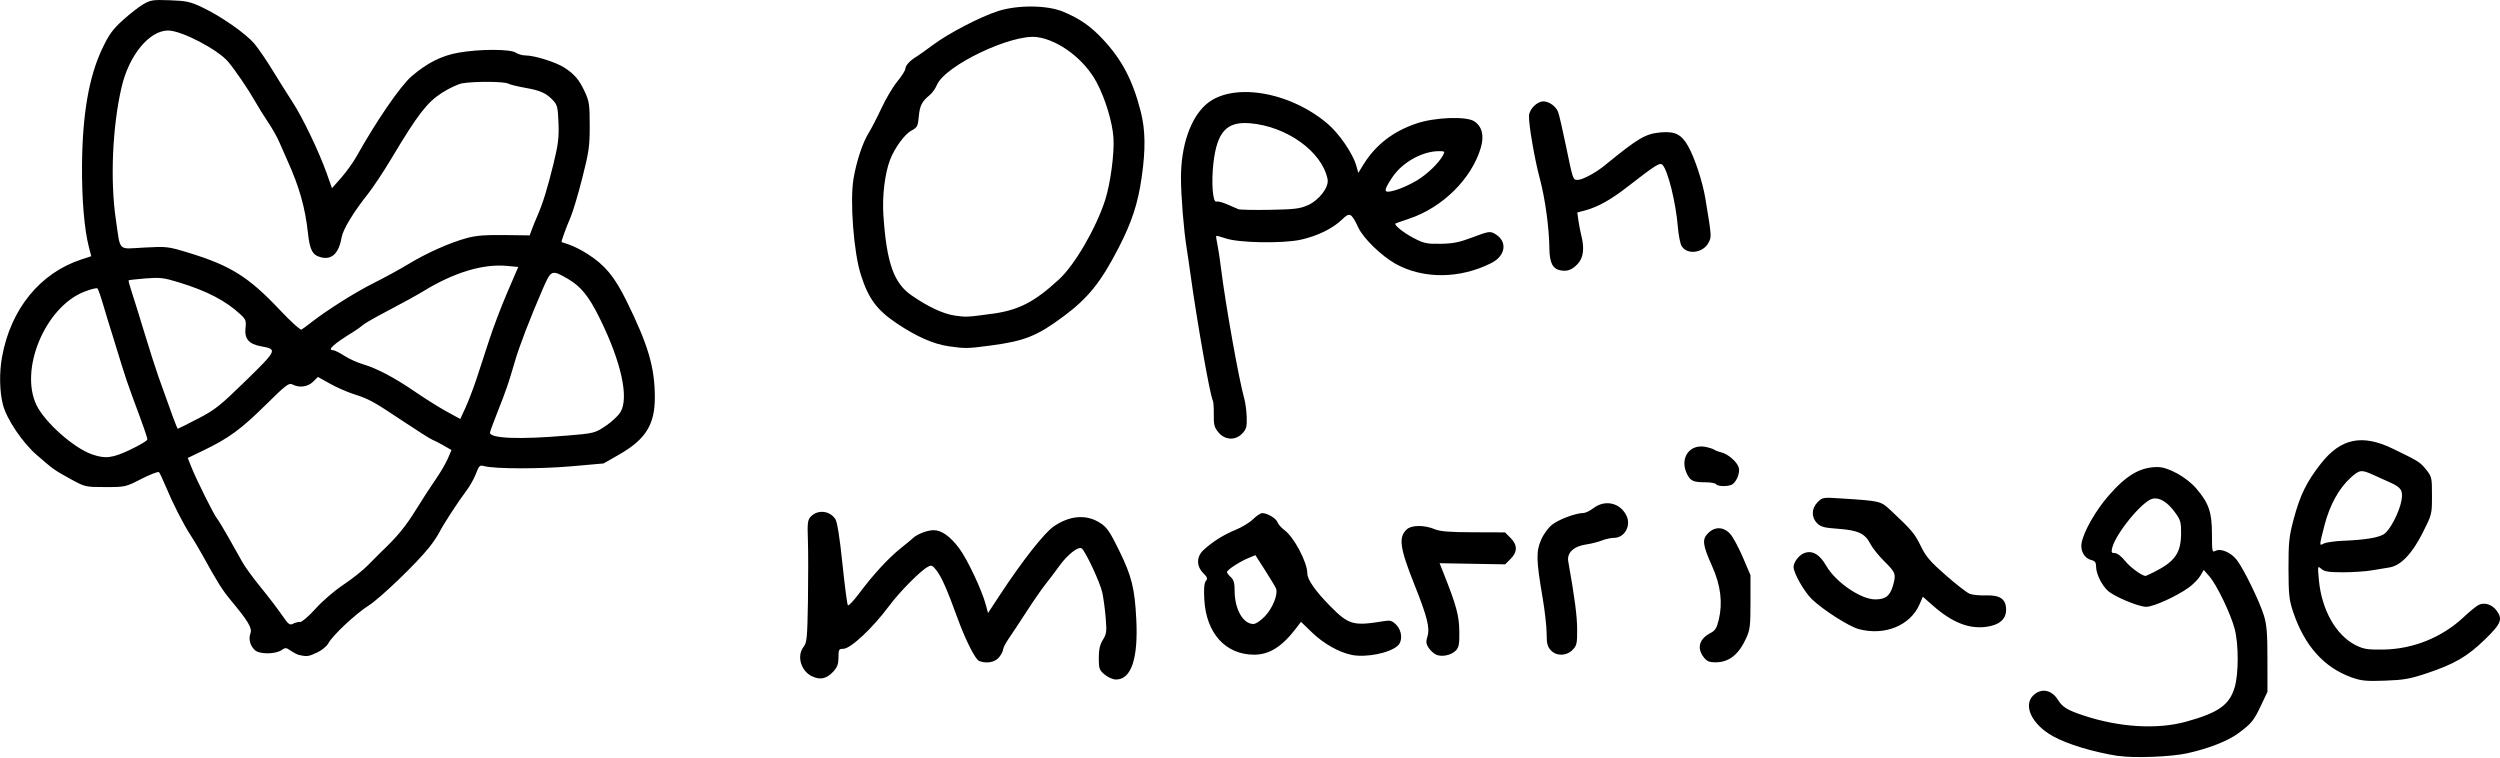
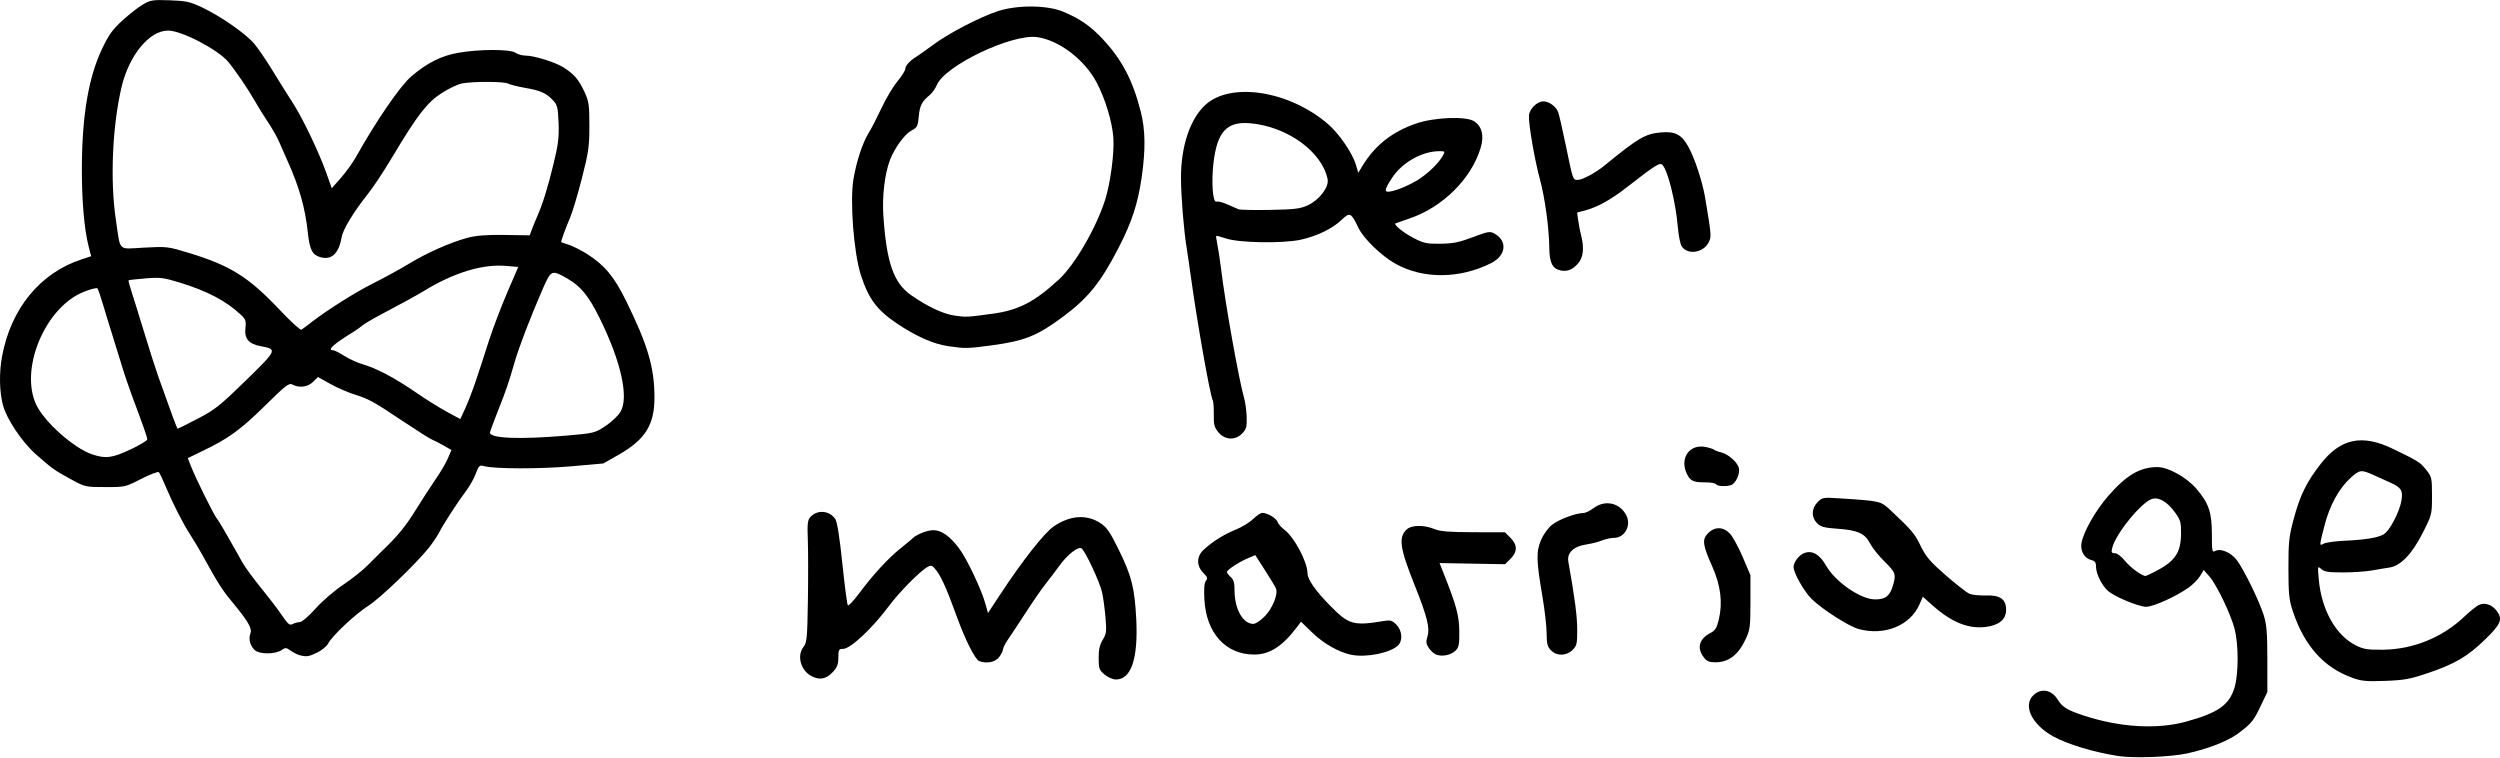
- <svg xmlns="http://www.w3.org/2000/svg" width="43.805mm" height="13.268mm" viewBox="0 0 43.805 13.268" version="1.1" id="svg5">
+ <svg xmlns="http://www.w3.org/2000/svg" width="39.3mm" height="11.903mm" viewBox="0 0 39.3 11.903" version="1.1" id="svg5">
  <defs id="defs2" />
  <g id="layer1" transform="translate(6.991999,2.837542)">
-     <path style="fill:#000000;stroke-width:0.034" d="m 30.124,10.409 c -0.438,-0.069 -0.891,-0.206 -1.143,-0.346 -0.372,-0.206 -0.531,-0.542 -0.342,-0.72 0.137,-0.129 0.319,-0.094 0.428,0.082 0.079,0.128 0.166,0.181 0.454,0.276 0.628,0.207 1.286,0.246 1.791,0.107 0.568,-0.157 0.76,-0.292 0.852,-0.603 0.07,-0.236 0.071,-0.749 7.85e-4,-1.02 C 32.097,7.922 31.85,7.409 31.721,7.262 l -0.099,-0.113 -0.061,0.104 c -0.034,0.057 -0.125,0.149 -0.202,0.205 -0.215,0.154 -0.618,0.337 -0.745,0.337 -0.133,0 -0.56,-0.178 -0.672,-0.281 -0.107,-0.097 -0.206,-0.299 -0.206,-0.419 0,-0.077 -0.018,-0.103 -0.083,-0.119 -0.123,-0.031 -0.197,-0.163 -0.171,-0.302 0.038,-0.201 0.245,-0.564 0.468,-0.821 0.318,-0.366 0.557,-0.506 0.863,-0.507 0.188,-3.139e-4 0.51,0.179 0.681,0.379 0.218,0.256 0.272,0.413 0.272,0.799 0,0.301 0.004,0.321 0.06,0.291 0.094,-0.05 0.275,0.027 0.377,0.161 0.122,0.16 0.395,0.72 0.472,0.968 0.051,0.163 0.063,0.31 0.063,0.771 l 2.62e-4,0.57 -0.111,0.234 c -0.129,0.273 -0.166,0.318 -0.397,0.49 -0.186,0.138 -0.526,0.271 -0.901,0.353 -0.289,0.063 -0.937,0.087 -1.205,0.045 z m 0.627,-3.223 c 0.366,-0.184 0.471,-0.332 0.474,-0.672 0.002,-0.199 -0.009,-0.239 -0.103,-0.369 -0.135,-0.187 -0.278,-0.274 -0.4,-0.243 -0.181,0.045 -0.643,0.61 -0.704,0.86 -0.019,0.078 -0.012,0.092 0.047,0.092 0.041,0 0.115,0.057 0.18,0.138 0.086,0.108 0.281,0.252 0.355,0.263 0.005,8.11e-4 0.073,-0.03 0.151,-0.069 z m 3.465,1.847 c -0.489,-0.174 -0.833,-0.56 -1.031,-1.159 -0.067,-0.201 -0.077,-0.301 -0.078,-0.752 -5.23e-4,-0.462 0.01,-0.558 0.091,-0.864 0.111,-0.418 0.227,-0.654 0.475,-0.97 0.349,-0.446 0.723,-0.524 1.261,-0.264 0.451,0.218 0.48,0.236 0.584,0.366 0.1,0.124 0.103,0.141 0.103,0.458 0,0.327 -10e-4,0.33 -0.164,0.652 -0.188,0.372 -0.387,0.577 -0.586,0.606 -0.067,0.01 -0.206,0.033 -0.308,0.051 -0.103,0.018 -0.328,0.033 -0.5,0.033 -0.251,0 -0.327,-0.012 -0.38,-0.059 -0.066,-0.058 -0.066,-0.056 -0.044,0.19 0.048,0.528 0.3,0.974 0.649,1.148 0.137,0.068 0.206,0.079 0.479,0.075 0.521,-0.007 1.03,-0.212 1.409,-0.568 0.101,-0.095 0.218,-0.191 0.259,-0.212 0.1,-0.052 0.23,-0.015 0.311,0.088 0.122,0.155 0.09,0.237 -0.196,0.514 -0.309,0.3 -0.532,0.43 -1.012,0.591 -0.301,0.101 -0.408,0.12 -0.738,0.132 -0.33,0.012 -0.414,0.004 -0.584,-0.056 z M 34.071,6.638 c 0.386,-0.018 0.597,-0.052 0.703,-0.113 0.107,-0.061 0.281,-0.396 0.314,-0.602 0.027,-0.168 -0.007,-0.22 -0.201,-0.307 -0.075,-0.034 -0.208,-0.094 -0.295,-0.133 -0.21,-0.095 -0.239,-0.091 -0.396,0.05 -0.204,0.184 -0.367,0.481 -0.457,0.829 -0.096,0.374 -0.096,0.368 -0.013,0.324 0.037,-0.02 0.192,-0.042 0.344,-0.049 z M 7.235,9.013 c -0.197,-0.098 -0.27,-0.36 -0.145,-0.519 0.056,-0.071 0.064,-0.158 0.075,-0.801 0.006,-0.397 0.006,-0.876 -0.001,-1.065 -0.011,-0.291 -0.004,-0.354 0.045,-0.408 0.12,-0.133 0.336,-0.114 0.436,0.038 0.033,0.051 0.076,0.318 0.124,0.781 0.04,0.387 0.083,0.716 0.096,0.73 0.012,0.014 0.104,-0.084 0.204,-0.218 0.239,-0.32 0.51,-0.614 0.719,-0.78 0.093,-0.074 0.191,-0.155 0.218,-0.181 0.072,-0.069 0.253,-0.138 0.361,-0.138 0.138,2.028e-4 0.288,0.106 0.445,0.314 0.143,0.189 0.399,0.731 0.469,0.992 l 0.039,0.146 0.207,-0.315 c 0.392,-0.597 0.778,-1.089 0.945,-1.203 0.286,-0.196 0.579,-0.216 0.822,-0.055 0.109,0.072 0.167,0.157 0.322,0.474 0.222,0.453 0.274,0.662 0.302,1.207 0.035,0.691 -0.088,1.057 -0.355,1.057 -0.055,0 -0.141,-0.038 -0.199,-0.087 -0.094,-0.079 -0.103,-0.104 -0.103,-0.29 0,-0.148 0.019,-0.234 0.072,-0.319 0.064,-0.103 0.069,-0.146 0.049,-0.385 -0.012,-0.148 -0.039,-0.346 -0.059,-0.441 -0.038,-0.177 -0.3,-0.737 -0.363,-0.776 -0.06,-0.037 -0.246,0.108 -0.386,0.302 -0.074,0.102 -0.185,0.25 -0.248,0.328 -0.062,0.078 -0.211,0.292 -0.33,0.477 -0.119,0.184 -0.261,0.398 -0.314,0.475 -0.053,0.077 -0.097,0.162 -0.097,0.188 0,0.027 -0.031,0.088 -0.07,0.137 -0.07,0.089 -0.218,0.117 -0.349,0.067 -0.069,-0.026 -0.244,-0.374 -0.386,-0.767 -0.174,-0.479 -0.269,-0.696 -0.358,-0.814 -0.073,-0.097 -0.091,-0.105 -0.156,-0.07 -0.13,0.069 -0.497,0.44 -0.683,0.691 -0.29,0.389 -0.672,0.746 -0.8,0.746 -0.076,0 -0.083,0.013 -0.083,0.15 0,0.117 -0.02,0.172 -0.092,0.25 -0.117,0.126 -0.23,0.151 -0.371,0.081 z M 22.861,8.679 c -0.125,-0.159 -0.08,-0.322 0.117,-0.424 0.084,-0.043 0.111,-0.087 0.147,-0.237 0.07,-0.294 0.033,-0.599 -0.115,-0.93 -0.17,-0.38 -0.182,-0.474 -0.073,-0.583 0.119,-0.119 0.27,-0.115 0.386,0.011 0.049,0.053 0.149,0.238 0.223,0.411 l 0.134,0.314 v 0.47 c 0,0.419 -0.008,0.488 -0.077,0.637 -0.133,0.289 -0.301,0.42 -0.539,0.42 -0.104,0 -0.149,-0.019 -0.203,-0.088 z M -1.744,8.642 c -0.037,-0.009 -0.106,-0.045 -0.154,-0.078 -0.078,-0.055 -0.094,-0.057 -0.158,-0.012 -0.108,0.076 -0.387,0.078 -0.469,0.003 -0.085,-0.077 -0.116,-0.195 -0.078,-0.297 0.033,-0.088 -0.041,-0.213 -0.337,-0.568 -0.157,-0.188 -0.244,-0.328 -0.505,-0.802 -0.056,-0.101 -0.15,-0.26 -0.21,-0.352 -0.129,-0.198 -0.309,-0.552 -0.435,-0.855 -0.05,-0.12 -0.102,-0.23 -0.116,-0.245 -0.014,-0.015 -0.152,0.038 -0.307,0.117 -0.279,0.143 -0.284,0.144 -0.634,0.144 -0.351,-6.279e-4 -0.353,-0.001 -0.614,-0.144 -0.279,-0.153 -0.301,-0.169 -0.59,-0.421 -0.251,-0.219 -0.523,-0.624 -0.589,-0.876 -0.06,-0.232 -0.067,-0.56 -0.016,-0.841 0.153,-0.84 0.666,-1.47 1.394,-1.708 l 0.169,-0.055 -0.042,-0.163 c -0.079,-0.306 -0.123,-0.821 -0.12,-1.409 0.005,-0.902 0.119,-1.569 0.354,-2.064 0.117,-0.247 0.184,-0.339 0.359,-0.498 0.118,-0.107 0.279,-0.233 0.357,-0.279 0.131,-0.077 0.17,-0.083 0.47,-0.072 0.287,0.01 0.356,0.025 0.562,0.122 0.333,0.157 0.771,0.463 0.921,0.642 0.07,0.084 0.214,0.296 0.321,0.471 0.107,0.175 0.261,0.421 0.343,0.546 0.176,0.268 0.466,0.873 0.599,1.247 l 0.094,0.265 0.161,-0.182 c 0.088,-0.1 0.207,-0.265 0.264,-0.366 0.354,-0.633 0.776,-1.247 0.971,-1.414 0.276,-0.235 0.522,-0.359 0.817,-0.412 0.369,-0.066 0.914,-0.066 1.007,-0.001 0.039,0.027 0.116,0.049 0.172,0.049 0.155,0 0.527,0.116 0.674,0.21 0.182,0.116 0.264,0.212 0.364,0.427 0.077,0.166 0.086,0.226 0.086,0.592 2.62e-4,0.364 -0.014,0.462 -0.131,0.922 -0.072,0.283 -0.164,0.591 -0.204,0.683 -0.078,0.18 -0.169,0.432 -0.158,0.436 0.004,0.001 0.067,0.023 0.141,0.048 0.074,0.025 0.216,0.097 0.315,0.161 0.302,0.192 0.472,0.397 0.679,0.817 0.384,0.779 0.499,1.17 0.499,1.698 0,0.475 -0.161,0.733 -0.625,0.999 l -0.273,0.156 -0.566,0.05 c -0.546,0.048 -1.343,0.047 -1.524,-0.003 -0.079,-0.022 -0.092,-0.011 -0.146,0.132 -0.033,0.086 -0.107,0.219 -0.166,0.296 -0.145,0.192 -0.401,0.585 -0.473,0.727 -0.033,0.065 -0.114,0.185 -0.18,0.268 -0.224,0.282 -0.86,0.892 -1.062,1.02 -0.225,0.142 -0.634,0.525 -0.706,0.662 -0.026,0.049 -0.112,0.121 -0.193,0.159 -0.147,0.071 -0.186,0.077 -0.309,0.046 z m 0.008,-0.579 c 0.035,0 0.155,-0.104 0.273,-0.235 0.118,-0.132 0.332,-0.316 0.487,-0.419 0.152,-0.101 0.346,-0.255 0.431,-0.343 0.086,-0.088 0.187,-0.19 0.226,-0.227 0.285,-0.27 0.43,-0.446 0.611,-0.738 0.114,-0.184 0.273,-0.43 0.353,-0.544 0.08,-0.115 0.174,-0.276 0.21,-0.359 l 0.064,-0.15 -0.141,-0.081 c -0.077,-0.044 -0.167,-0.09 -0.199,-0.102 -0.032,-0.012 -0.26,-0.156 -0.507,-0.321 -0.523,-0.349 -0.595,-0.389 -0.869,-0.477 -0.113,-0.036 -0.299,-0.118 -0.415,-0.183 l -0.21,-0.117 -0.084,0.084 c -0.091,0.091 -0.243,0.111 -0.362,0.048 -0.061,-0.033 -0.113,0.007 -0.476,0.365 -0.429,0.423 -0.64,0.577 -1.086,0.792 l -0.272,0.131 0.062,0.156 c 0.084,0.214 0.398,0.845 0.451,0.906 0.024,0.028 0.115,0.179 0.203,0.335 0.088,0.157 0.198,0.353 0.245,0.435 0.047,0.083 0.192,0.281 0.323,0.441 0.131,0.16 0.295,0.376 0.366,0.479 0.109,0.16 0.137,0.183 0.191,0.154 0.035,-0.018 0.091,-0.034 0.125,-0.034 z m -2.968,-3.024 c 0.162,-0.077 0.294,-0.156 0.294,-0.176 -1.27e-4,-0.037 -0.069,-0.233 -0.265,-0.758 -0.059,-0.157 -0.143,-0.406 -0.187,-0.553 -0.044,-0.148 -0.116,-0.382 -0.16,-0.52 -0.044,-0.138 -0.116,-0.372 -0.159,-0.52 -0.043,-0.148 -0.089,-0.28 -0.102,-0.295 -0.012,-0.015 -0.121,0.013 -0.242,0.061 -0.676,0.271 -1.13,1.359 -0.827,1.984 0.145,0.3 0.653,0.751 0.97,0.861 0.239,0.083 0.358,0.068 0.679,-0.084 z m 7.626,-0.242 c 0.498,-0.042 0.509,-0.045 0.695,-0.169 0.104,-0.069 0.222,-0.178 0.262,-0.243 C 4.032,4.134 3.894,3.504 3.517,2.741 3.325,2.351 3.186,2.18 2.954,2.046 2.675,1.885 2.664,1.89 2.521,2.219 c -0.219,0.503 -0.418,1.02 -0.493,1.282 -0.108,0.374 -0.15,0.496 -0.299,0.872 -0.075,0.188 -0.136,0.355 -0.136,0.37 0,0.102 0.516,0.123 1.328,0.053 z m -6.448,-0.297 c 0.304,-0.158 0.389,-0.226 0.843,-0.669 0.551,-0.539 0.555,-0.548 0.264,-0.601 -0.214,-0.039 -0.292,-0.131 -0.271,-0.321 0.014,-0.124 0.004,-0.152 -0.089,-0.238 -0.259,-0.24 -0.586,-0.41 -1.079,-0.561 -0.267,-0.082 -0.331,-0.089 -0.585,-0.069 -0.157,0.013 -0.289,0.028 -0.295,0.033 -0.006,0.006 0.019,0.099 0.055,0.207 0.036,0.108 0.136,0.431 0.223,0.717 0.087,0.286 0.195,0.626 0.241,0.755 0.233,0.658 0.331,0.922 0.342,0.922 0.007,1.395e-4 0.165,-0.079 0.351,-0.176 z M 1.352,3.818 c 0.055,-0.165 0.156,-0.474 0.224,-0.686 0.068,-0.212 0.211,-0.59 0.318,-0.839 l 0.195,-0.453 -0.206,-0.019 c -0.415,-0.037 -0.921,0.116 -1.452,0.441 -0.113,0.069 -0.385,0.219 -0.604,0.333 -0.219,0.114 -0.425,0.231 -0.458,0.261 -0.034,0.03 -0.111,0.085 -0.172,0.123 -0.349,0.214 -0.464,0.32 -0.348,0.32 0.021,0 0.108,0.044 0.193,0.098 0.085,0.054 0.23,0.12 0.324,0.147 0.245,0.072 0.556,0.236 0.92,0.486 0.175,0.12 0.424,0.276 0.553,0.346 L 1.073,4.504 1.162,4.311 c 0.049,-0.106 0.134,-0.328 0.19,-0.493 z m -2.902,-0.998 c 0.29,-0.226 0.785,-0.538 1.106,-0.698 0.189,-0.094 0.464,-0.245 0.611,-0.334 0.318,-0.193 0.73,-0.377 1.027,-0.456 0.159,-0.043 0.328,-0.056 0.654,-0.051 l 0.441,0.006 0.04,-0.109 c 0.022,-0.06 0.063,-0.161 0.092,-0.226 0.096,-0.218 0.177,-0.479 0.281,-0.902 0.086,-0.351 0.102,-0.472 0.092,-0.73 -0.01,-0.275 -0.021,-0.319 -0.095,-0.399 -0.119,-0.127 -0.224,-0.174 -0.489,-0.22 -0.127,-0.022 -0.262,-0.055 -0.298,-0.074 -0.072,-0.038 -0.589,-0.041 -0.803,-0.005 -0.072,0.012 -0.234,0.088 -0.359,0.168 -0.258,0.165 -0.426,0.384 -0.872,1.131 -0.143,0.24 -0.333,0.526 -0.421,0.637 -0.249,0.312 -0.437,0.62 -0.461,0.756 -0.05,0.286 -0.171,0.406 -0.363,0.357 -0.149,-0.037 -0.197,-0.126 -0.229,-0.425 -0.048,-0.443 -0.151,-0.808 -0.357,-1.264 -0.045,-0.099 -0.111,-0.25 -0.147,-0.334 -0.036,-0.084 -0.122,-0.237 -0.192,-0.339 -0.069,-0.102 -0.177,-0.277 -0.24,-0.387 -0.111,-0.196 -0.34,-0.532 -0.46,-0.675 -0.182,-0.217 -0.82,-0.55 -1.054,-0.55 -0.33,-5.59e-5 -0.686,0.433 -0.816,0.994 -0.16,0.687 -0.201,1.628 -0.101,2.31 0.086,0.586 0.025,0.524 0.498,0.499 0.4,-0.021 0.414,-0.02 0.796,0.097 0.718,0.22 1.036,0.42 1.576,0.992 0.191,0.203 0.364,0.36 0.383,0.349 0.019,-0.011 0.092,-0.064 0.162,-0.119 z M 16.687,8.636 c -0.218,-0.044 -0.485,-0.195 -0.685,-0.387 l -0.198,-0.191 -0.085,0.112 c -0.245,0.322 -0.47,0.464 -0.735,0.464 -0.501,0 -0.841,-0.375 -0.874,-0.964 -0.011,-0.192 -0.002,-0.292 0.027,-0.327 0.035,-0.042 0.027,-0.066 -0.046,-0.139 -0.122,-0.122 -0.12,-0.287 0.004,-0.403 0.155,-0.144 0.354,-0.27 0.564,-0.355 0.11,-0.045 0.247,-0.129 0.306,-0.187 0.058,-0.058 0.131,-0.106 0.161,-0.106 0.089,0 0.246,0.095 0.267,0.161 0.011,0.034 0.065,0.095 0.12,0.136 0.17,0.126 0.401,0.563 0.402,0.759 2.62e-4,0.109 0.139,0.308 0.399,0.572 0.327,0.332 0.406,0.354 0.949,0.264 0.104,-0.017 0.138,-0.007 0.21,0.065 0.103,0.103 0.116,0.286 0.026,0.367 -0.144,0.13 -0.557,0.212 -0.812,0.16 z M 15.173,7.959 c 0.134,-0.139 0.232,-0.384 0.194,-0.483 -0.011,-0.029 -0.097,-0.172 -0.191,-0.319 L 15.005,6.89 14.882,6.941 c -0.155,0.064 -0.375,0.208 -0.375,0.245 0,0.015 0.03,0.055 0.067,0.089 0.051,0.046 0.067,0.103 0.067,0.236 0,0.322 0.145,0.582 0.326,0.585 0.044,6.541e-4 0.128,-0.055 0.206,-0.136 z m 3,0.675 c -0.04,-0.017 -0.099,-0.07 -0.131,-0.118 -0.047,-0.071 -0.051,-0.109 -0.022,-0.203 0.045,-0.147 -0.004,-0.344 -0.225,-0.898 -0.262,-0.656 -0.287,-0.842 -0.135,-0.979 0.083,-0.075 0.306,-0.076 0.484,-0.002 0.099,0.041 0.253,0.054 0.682,0.055 l 0.553,0.002 0.096,0.096 c 0.124,0.124 0.125,0.246 0.001,0.369 l -0.095,0.095 -0.574,-0.01 -0.574,-0.01 0.068,0.172 c 0.227,0.573 0.273,0.743 0.277,1.018 0.003,0.234 -0.007,0.286 -0.064,0.343 -0.08,0.08 -0.24,0.113 -0.342,0.07 z m 2.008,-0.079 C 20.122,8.492 20.108,8.437 20.108,8.262 20.108,8.143 20.076,7.857 20.036,7.626 19.926,6.982 19.922,6.827 20.01,6.624 20.053,6.523 20.135,6.411 20.205,6.355 c 0.117,-0.092 0.417,-0.204 0.549,-0.204 0.035,0 0.113,-0.038 0.173,-0.084 0.202,-0.154 0.462,-0.098 0.576,0.123 0.093,0.179 -0.026,0.397 -0.217,0.397 -0.053,0 -0.147,0.021 -0.21,0.046 -0.062,0.025 -0.187,0.057 -0.277,0.07 -0.217,0.031 -0.339,0.147 -0.312,0.297 0.113,0.633 0.155,0.956 0.156,1.19 5.24e-4,0.251 -0.007,0.286 -0.082,0.361 -0.109,0.109 -0.281,0.111 -0.381,0.005 z m 5.394,-0.37 c -0.168,-0.045 -0.618,-0.332 -0.816,-0.52 -0.133,-0.126 -0.324,-0.46 -0.324,-0.567 0,-0.086 0.094,-0.209 0.187,-0.244 0.141,-0.054 0.271,0.022 0.386,0.223 0.163,0.285 0.605,0.588 0.856,0.588 0.182,0 0.257,-0.057 0.311,-0.236 C 26.235,7.226 26.225,7.194 26.029,7.002 25.928,6.903 25.815,6.761 25.778,6.688 25.687,6.51 25.563,6.453 25.215,6.428 c -0.242,-0.017 -0.303,-0.033 -0.367,-0.097 -0.105,-0.105 -0.101,-0.26 0.009,-0.37 0.084,-0.084 0.094,-0.086 0.411,-0.065 0.695,0.045 0.693,0.045 0.869,0.209 0.367,0.343 0.421,0.408 0.526,0.623 0.091,0.188 0.164,0.273 0.439,0.514 0.181,0.159 0.369,0.305 0.417,0.324 0.048,0.02 0.178,0.033 0.288,0.029 0.248,-0.008 0.352,0.066 0.352,0.251 0,0.169 -0.122,0.272 -0.358,0.301 -0.302,0.038 -0.6,-0.084 -0.933,-0.381 L 26.7,7.618 26.641,7.754 C 26.479,8.125 26.029,8.307 25.576,8.185 Z M 23.077,5.647 c -0.011,-0.018 -0.094,-0.034 -0.184,-0.034 -0.211,0 -0.261,-0.021 -0.321,-0.137 -0.141,-0.273 0.031,-0.537 0.315,-0.484 0.067,0.013 0.137,0.035 0.156,0.049 0.018,0.014 0.074,0.036 0.123,0.047 0.123,0.029 0.284,0.171 0.31,0.273 0.024,0.097 -0.051,0.266 -0.133,0.298 -0.084,0.032 -0.244,0.025 -0.267,-0.013 z M 14.359,4.74 c -0.074,-0.088 -0.086,-0.133 -0.083,-0.316 0.002,-0.117 -0.006,-0.228 -0.018,-0.247 -0.045,-0.073 -0.276,-1.38 -0.387,-2.185 -0.021,-0.157 -0.054,-0.376 -0.071,-0.486 -0.051,-0.318 -0.099,-0.912 -0.099,-1.23 -6.8e-5,-0.555 0.162,-1.033 0.432,-1.277 0.446,-0.403 1.461,-0.244 2.14,0.334 0.197,0.168 0.434,0.512 0.495,0.718 l 0.041,0.14 0.08,-0.131 c 0.215,-0.353 0.521,-0.593 0.938,-0.734 0.32,-0.109 0.875,-0.13 1.013,-0.038 0.138,0.092 0.177,0.251 0.114,0.465 -0.16,0.541 -0.668,1.044 -1.251,1.24 -0.125,0.042 -0.234,0.08 -0.242,0.085 -0.036,0.022 0.136,0.161 0.316,0.255 0.18,0.094 0.23,0.105 0.473,0.101 0.22,-0.003 0.328,-0.025 0.566,-0.115 0.272,-0.103 0.301,-0.107 0.382,-0.062 0.228,0.128 0.199,0.384 -0.058,0.514 -0.551,0.279 -1.195,0.284 -1.679,0.014 C 17.213,1.646 16.898,1.34 16.809,1.151 16.685,0.889 16.658,0.877 16.521,1.011 16.362,1.166 16.084,1.301 15.798,1.363 15.485,1.431 14.725,1.419 14.493,1.342 14.402,1.311 14.324,1.291 14.319,1.296 c -0.005,0.005 0.003,0.069 0.019,0.143 0.016,0.073 0.046,0.269 0.066,0.435 0.079,0.634 0.312,1.941 0.407,2.277 0.02,0.071 0.039,0.217 0.042,0.324 0.005,0.164 -0.007,0.208 -0.076,0.281 -0.12,0.128 -0.303,0.121 -0.418,-0.016 z m 1.562,-3.98 c 0.203,-0.092 0.376,-0.319 0.349,-0.457 -0.096,-0.482 -0.712,-0.926 -1.359,-0.981 -0.408,-0.034 -0.577,0.148 -0.641,0.693 -0.04,0.341 -0.012,0.705 0.052,0.68 0.024,-0.009 0.109,0.013 0.189,0.048 0.08,0.036 0.168,0.074 0.196,0.085 0.028,0.011 0.277,0.016 0.553,0.011 0.429,-0.008 0.526,-0.019 0.66,-0.08 z m 1.91,-0.433 c 0.186,-0.112 0.39,-0.309 0.463,-0.446 0.035,-0.064 0.029,-0.07 -0.073,-0.07 -0.294,0.001 -0.644,0.198 -0.817,0.458 -0.169,0.254 -0.159,0.289 0.061,0.224 0.097,-0.028 0.261,-0.103 0.365,-0.166 z M 9.62,3.228 C 9.367,3.191 9.071,3.061 8.735,2.838 8.373,2.597 8.226,2.4 8.091,1.975 7.966,1.583 7.898,0.681 7.963,0.295 c 0.052,-0.306 0.161,-0.637 0.266,-0.803 0.046,-0.074 0.148,-0.27 0.225,-0.436 0.077,-0.166 0.203,-0.377 0.279,-0.469 0.076,-0.092 0.139,-0.191 0.139,-0.221 0,-0.055 0.084,-0.146 0.196,-0.212 0.034,-0.02 0.163,-0.112 0.287,-0.204 0.279,-0.208 0.831,-0.494 1.143,-0.594 0.346,-0.11 0.861,-0.105 1.14,0.012 0.29,0.121 0.479,0.252 0.693,0.481 0.337,0.36 0.526,0.722 0.666,1.272 0.081,0.32 0.086,0.661 0.015,1.151 -0.066,0.46 -0.172,0.782 -0.404,1.233 -0.311,0.604 -0.535,0.882 -0.969,1.204 -0.461,0.342 -0.678,0.429 -1.275,0.508 -0.407,0.054 -0.444,0.055 -0.744,0.011 z M 10.398,2.66 c 0.461,-0.064 0.735,-0.205 1.166,-0.602 0.277,-0.255 0.651,-0.9 0.809,-1.392 0.093,-0.29 0.163,-0.821 0.145,-1.09 -0.019,-0.278 -0.143,-0.686 -0.296,-0.973 -0.213,-0.399 -0.658,-0.737 -1.04,-0.79 -0.443,-0.062 -1.616,0.498 -1.758,0.839 -0.026,0.062 -0.081,0.14 -0.123,0.174 -0.138,0.112 -0.177,0.187 -0.194,0.377 -0.015,0.173 -0.026,0.193 -0.134,0.251 -0.115,0.061 -0.293,0.307 -0.37,0.51 -0.091,0.24 -0.139,0.636 -0.116,0.97 0.056,0.83 0.18,1.186 0.489,1.401 0.291,0.202 0.557,0.327 0.762,0.357 0.199,0.029 0.22,0.028 0.661,-0.033 z M 20.355,1.901 C 20.213,1.874 20.159,1.768 20.156,1.51 20.152,1.151 20.081,0.637 19.99,0.297 19.897,-0.047 19.792,-0.66 19.799,-0.809 c 0.006,-0.117 0.141,-0.252 0.253,-0.252 0.099,0 0.221,0.088 0.258,0.188 0.017,0.044 0.077,0.303 0.133,0.575 0.13,0.626 0.125,0.612 0.212,0.612 0.082,-4.447e-4 0.314,-0.125 0.472,-0.254 0.59,-0.482 0.713,-0.555 0.985,-0.578 0.248,-0.021 0.358,0.035 0.475,0.241 0.114,0.2 0.253,0.621 0.301,0.91 0.112,0.675 0.112,0.677 0.058,0.78 -0.095,0.184 -0.373,0.221 -0.472,0.062 -0.025,-0.039 -0.055,-0.192 -0.067,-0.34 -0.036,-0.43 -0.173,-0.982 -0.268,-1.083 -0.045,-0.048 -0.118,-0.002 -0.615,0.384 -0.29,0.226 -0.518,0.353 -0.737,0.412 l -0.142,0.038 0.02,0.141 c 0.011,0.078 0.034,0.194 0.05,0.259 0.059,0.228 0.038,0.393 -0.062,0.5 -0.098,0.104 -0.181,0.136 -0.298,0.114 z" id="path2252" />
+     <path style="fill:#000000;stroke-width:0.03" d="M 26.306,9.047 C 25.913,8.985 25.507,8.862 25.28,8.736 24.947,8.551 24.804,8.25 24.974,8.09 c 0.123,-0.116 0.286,-0.085 0.384,0.074 0.071,0.115 0.148,0.162 0.407,0.247 0.564,0.186 1.153,0.221 1.607,0.096 0.51,-0.141 0.681,-0.262 0.764,-0.541 0.063,-0.212 0.063,-0.672 7.05e-4,-0.915 -0.061,-0.235 -0.282,-0.696 -0.398,-0.828 l -0.089,-0.101 -0.055,0.093 c -0.03,0.051 -0.112,0.134 -0.181,0.184 -0.192,0.138 -0.555,0.302 -0.668,0.302 -0.119,0 -0.502,-0.16 -0.603,-0.252 -0.096,-0.087 -0.185,-0.269 -0.185,-0.376 0,-0.069 -0.016,-0.092 -0.075,-0.107 -0.11,-0.028 -0.177,-0.146 -0.153,-0.271 0.034,-0.18 0.22,-0.506 0.42,-0.736 0.285,-0.328 0.5,-0.454 0.774,-0.454 0.168,-2.816e-4 0.457,0.161 0.611,0.34 0.196,0.229 0.244,0.371 0.244,0.717 0,0.27 0.004,0.288 0.054,0.261 0.084,-0.045 0.246,0.024 0.338,0.144 0.109,0.143 0.355,0.646 0.424,0.869 0.045,0.146 0.056,0.278 0.056,0.692 l 2.35e-4,0.512 -0.1,0.21 c -0.116,0.245 -0.149,0.285 -0.356,0.44 -0.167,0.124 -0.472,0.243 -0.808,0.317 -0.259,0.056 -0.841,0.078 -1.081,0.04 z m 0.563,-2.891 c 0.328,-0.165 0.422,-0.298 0.425,-0.603 0.002,-0.178 -0.008,-0.214 -0.092,-0.331 -0.121,-0.168 -0.249,-0.246 -0.359,-0.218 -0.162,0.041 -0.577,0.547 -0.631,0.772 -0.017,0.07 -0.011,0.083 0.042,0.083 0.036,0 0.103,0.051 0.161,0.123 0.077,0.096 0.252,0.226 0.319,0.236 0.005,7.276e-4 0.066,-0.027 0.135,-0.062 z m 3.108,1.657 C 29.539,7.657 29.23,7.31 29.052,6.773 c -0.06,-0.18 -0.069,-0.27 -0.07,-0.674 -4.68e-4,-0.414 0.009,-0.501 0.082,-0.775 0.1,-0.375 0.204,-0.586 0.426,-0.87 0.313,-0.4 0.649,-0.47 1.132,-0.237 0.404,0.195 0.43,0.211 0.524,0.329 0.089,0.112 0.093,0.126 0.093,0.411 0,0.293 -8.98e-4,0.296 -0.147,0.585 -0.169,0.333 -0.347,0.517 -0.526,0.543 -0.06,0.009 -0.185,0.029 -0.277,0.046 -0.092,0.016 -0.294,0.03 -0.449,0.03 -0.226,0 -0.294,-0.01 -0.341,-0.053 -0.059,-0.052 -0.059,-0.05 -0.039,0.17 0.043,0.474 0.269,0.874 0.582,1.03 0.123,0.061 0.184,0.071 0.43,0.068 0.468,-0.006 0.924,-0.19 1.264,-0.51 0.091,-0.086 0.196,-0.171 0.233,-0.19 0.09,-0.047 0.206,-0.014 0.279,0.079 0.109,0.139 0.081,0.212 -0.176,0.462 -0.278,0.269 -0.477,0.385 -0.908,0.53 -0.27,0.091 -0.366,0.108 -0.662,0.119 -0.296,0.011 -0.372,0.004 -0.524,-0.051 z M 29.847,5.664 c 0.346,-0.016 0.535,-0.047 0.631,-0.101 0.096,-0.055 0.253,-0.355 0.282,-0.54 0.024,-0.151 -0.006,-0.198 -0.18,-0.276 -0.068,-0.03 -0.187,-0.084 -0.264,-0.119 -0.189,-0.085 -0.215,-0.082 -0.355,0.045 -0.183,0.165 -0.329,0.432 -0.41,0.744 -0.086,0.336 -0.086,0.33 -0.012,0.291 0.033,-0.018 0.172,-0.037 0.308,-0.044 z M 5.772,7.795 C 5.595,7.706 5.529,7.472 5.641,7.329 5.692,7.265 5.699,7.187 5.708,6.61 c 0.006,-0.356 0.005,-0.786 -8.973e-4,-0.955 -0.01,-0.261 -0.004,-0.317 0.041,-0.366 0.108,-0.119 0.302,-0.102 0.391,0.034 0.03,0.046 0.068,0.286 0.111,0.701 0.036,0.347 0.075,0.642 0.086,0.655 0.011,0.013 0.093,-0.075 0.183,-0.196 C 6.733,6.195 6.977,5.932 7.164,5.783 7.247,5.717 7.335,5.644 7.359,5.621 7.424,5.559 7.587,5.497 7.683,5.497 c 0.124,1.82e-4 0.259,0.095 0.399,0.282 0.128,0.17 0.358,0.656 0.421,0.89 L 8.539,6.8 8.725,6.517 C 9.076,5.982 9.423,5.54 9.572,5.438 9.829,5.262 10.092,5.244 10.31,5.388 c 0.098,0.065 0.15,0.141 0.289,0.425 0.199,0.406 0.246,0.594 0.271,1.083 0.031,0.62 -0.079,0.948 -0.319,0.948 -0.049,0 -0.126,-0.034 -0.179,-0.078 -0.085,-0.071 -0.093,-0.094 -0.093,-0.26 0,-0.133 0.017,-0.21 0.064,-0.286 0.057,-0.093 0.062,-0.131 0.044,-0.345 -0.011,-0.133 -0.035,-0.311 -0.053,-0.396 C 10.301,6.321 10.066,5.818 10.009,5.783 9.955,5.75 9.788,5.88 9.663,6.054 9.596,6.146 9.496,6.278 9.44,6.348 9.384,6.418 9.251,6.61 9.144,6.776 9.037,6.941 8.91,7.133 8.862,7.202 c -0.048,0.069 -0.087,0.145 -0.087,0.169 0,0.024 -0.028,0.079 -0.062,0.123 C 8.65,7.574 8.517,7.599 8.4,7.554 8.338,7.531 8.181,7.219 8.053,6.866 7.897,6.437 7.812,6.242 7.732,6.136 7.667,6.05 7.651,6.042 7.592,6.073 7.475,6.136 7.146,6.468 6.979,6.693 6.719,7.042 6.376,7.363 6.262,7.363 c -0.068,0 -0.075,0.011 -0.075,0.135 0,0.105 -0.018,0.155 -0.083,0.225 C 6,7.836 5.898,7.858 5.772,7.795 Z M 19.791,7.494 c -0.113,-0.143 -0.072,-0.289 0.105,-0.381 0.075,-0.039 0.1,-0.078 0.132,-0.213 0.063,-0.264 0.029,-0.537 -0.104,-0.834 C 19.772,5.725 19.762,5.642 19.859,5.544 c 0.107,-0.107 0.242,-0.103 0.346,0.01 0.044,0.048 0.134,0.214 0.2,0.369 l 0.12,0.282 v 0.421 c 0,0.376 -0.007,0.437 -0.069,0.571 -0.119,0.259 -0.27,0.377 -0.484,0.377 -0.093,0 -0.133,-0.017 -0.182,-0.079 z M -2.284,7.461 c -0.033,-0.008 -0.095,-0.04 -0.138,-0.07 -0.07,-0.05 -0.084,-0.051 -0.142,-0.01 -0.097,0.068 -0.347,0.07 -0.421,0.003 C -3.061,7.314 -3.089,7.208 -3.055,7.117 -3.026,7.038 -3.093,6.926 -3.357,6.607 -3.498,6.438 -3.577,6.313 -3.81,5.888 -3.86,5.797 -3.945,5.655 -3.999,5.572 -4.115,5.394 -4.276,5.077 -4.39,4.805 c -0.045,-0.108 -0.092,-0.207 -0.105,-0.22 -0.013,-0.013 -0.137,0.034 -0.276,0.105 C -5.021,4.819 -5.025,4.82 -5.338,4.819 -5.654,4.819 -5.655,4.818 -5.889,4.69 -6.14,4.552 -6.16,4.538 -6.419,4.312 -6.644,4.115 -6.888,3.752 -6.947,3.526 -7.001,3.318 -7.007,3.023 -6.961,2.772 -6.824,2.018 -6.363,1.453 -5.71,1.24 l 0.151,-0.05 -0.038,-0.146 c -0.071,-0.274 -0.111,-0.737 -0.108,-1.264 0.004,-0.809 0.107,-1.408 0.318,-1.851 0.105,-0.221 0.165,-0.304 0.322,-0.447 0.106,-0.096 0.25,-0.209 0.321,-0.25 0.117,-0.069 0.152,-0.074 0.421,-0.065 0.258,0.009 0.319,0.023 0.504,0.11 0.298,0.141 0.692,0.416 0.826,0.576 0.063,0.075 0.192,0.265 0.288,0.423 0.096,0.157 0.234,0.378 0.307,0.49 0.158,0.241 0.418,0.784 0.537,1.118 l 0.084,0.238 0.144,-0.163 c 0.079,-0.09 0.186,-0.238 0.237,-0.329 0.318,-0.568 0.696,-1.119 0.871,-1.268 0.248,-0.211 0.468,-0.322 0.733,-0.369 0.331,-0.059 0.82,-0.06 0.903,-0.001 0.035,0.024 0.104,0.044 0.154,0.044 0.139,0 0.473,0.104 0.605,0.188 0.163,0.104 0.237,0.191 0.326,0.383 0.069,0.149 0.077,0.203 0.077,0.531 2.351e-4,0.327 -0.012,0.414 -0.118,0.828 -0.065,0.254 -0.147,0.53 -0.183,0.613 -0.07,0.162 -0.152,0.387 -0.142,0.391 0.003,0.001 0.06,0.021 0.127,0.043 0.066,0.023 0.193,0.087 0.283,0.144 0.271,0.173 0.424,0.356 0.609,0.733 0.344,0.699 0.447,1.05 0.447,1.524 0,0.427 -0.145,0.658 -0.561,0.896 L 2.492,4.448 1.985,4.493 c -0.49,0.043 -1.205,0.042 -1.367,-0.003 -0.071,-0.02 -0.082,-0.01 -0.131,0.119 -0.029,0.077 -0.096,0.197 -0.149,0.266 -0.13,0.172 -0.359,0.525 -0.424,0.653 -0.029,0.058 -0.102,0.166 -0.161,0.241 -0.201,0.253 -0.772,0.801 -0.953,0.915 -0.201,0.127 -0.569,0.471 -0.633,0.594 -0.023,0.044 -0.101,0.108 -0.173,0.143 -0.132,0.064 -0.167,0.069 -0.277,0.041 z m 0.007,-0.52 c 0.031,0 0.139,-0.093 0.245,-0.211 0.106,-0.119 0.297,-0.283 0.436,-0.376 0.136,-0.091 0.31,-0.229 0.387,-0.308 0.077,-0.079 0.168,-0.17 0.203,-0.203 0.256,-0.243 0.386,-0.4 0.548,-0.662 0.102,-0.166 0.245,-0.385 0.316,-0.488 C -0.069,4.589 0.015,4.445 0.047,4.371 L 0.105,4.237 -0.022,4.164 C -0.091,4.125 -0.171,4.084 -0.2,4.073 -0.229,4.063 -0.434,3.933 -0.655,3.786 -1.124,3.472 -1.189,3.436 -1.435,3.358 -1.536,3.326 -1.703,3.252 -1.806,3.194 l -0.188,-0.105 -0.076,0.076 c -0.082,0.082 -0.218,0.1 -0.324,0.043 -0.055,-0.029 -0.102,0.007 -0.427,0.327 -0.384,0.379 -0.574,0.518 -0.975,0.711 l -0.244,0.118 0.055,0.14 c 0.076,0.192 0.357,0.758 0.404,0.813 0.021,0.025 0.103,0.16 0.182,0.301 0.079,0.141 0.178,0.316 0.22,0.39 0.042,0.074 0.172,0.252 0.29,0.396 0.117,0.144 0.265,0.337 0.328,0.43 0.098,0.144 0.123,0.164 0.171,0.138 0.031,-0.017 0.082,-0.03 0.112,-0.03 z M -4.94,4.228 C -4.795,4.159 -4.677,4.088 -4.677,4.07 -4.677,4.037 -4.738,3.861 -4.915,3.39 -4.967,3.25 -5.043,3.026 -5.082,2.894 -5.122,2.762 -5.187,2.552 -5.226,2.428 -5.266,2.303 -5.33,2.093 -5.369,1.961 -5.408,1.829 -5.449,1.709 -5.46,1.696 -5.471,1.683 -5.569,1.707 -5.677,1.751 -6.284,1.994 -6.691,2.97 -6.419,3.531 c 0.13,0.269 0.586,0.674 0.87,0.772 0.215,0.074 0.321,0.061 0.609,-0.076 z M 1.901,4.011 C 2.348,3.973 2.358,3.97 2.525,3.86 2.618,3.798 2.723,3.7 2.759,3.641 2.898,3.417 2.774,2.852 2.436,2.167 2.264,1.817 2.139,1.664 1.931,1.544 1.681,1.4 1.671,1.404 1.542,1.699 1.346,2.15 1.168,2.614 1.1,2.849 1.003,3.184 0.966,3.294 0.832,3.631 0.765,3.8 0.71,3.949 0.71,3.963 c 0,0.091 0.463,0.11 1.191,0.048 z M -3.884,3.744 C -3.611,3.602 -3.535,3.541 -3.128,3.144 -2.633,2.661 -2.63,2.653 -2.891,2.605 -3.083,2.57 -3.153,2.487 -3.134,2.317 -3.121,2.206 -3.13,2.181 -3.213,2.104 -3.445,1.888 -3.739,1.735 -4.181,1.6 -4.421,1.527 -4.479,1.52 -4.706,1.539 c -0.14,0.011 -0.26,0.025 -0.265,0.03 -0.005,0.005 0.017,0.089 0.049,0.186 0.032,0.097 0.122,0.387 0.2,0.643 0.078,0.257 0.175,0.561 0.216,0.677 0.209,0.59 0.297,0.827 0.307,0.827 0.006,1.251e-4 0.148,-0.071 0.315,-0.158 z M 0.494,3.133 C 0.543,2.985 0.634,2.708 0.694,2.518 0.755,2.327 0.884,1.989 0.98,1.765 L 1.155,1.359 0.97,1.343 c -0.373,-0.034 -0.826,0.104 -1.303,0.396 -0.102,0.062 -0.346,0.197 -0.542,0.299 -0.196,0.102 -0.381,0.208 -0.411,0.234 -0.03,0.027 -0.1,0.076 -0.154,0.11 -0.313,0.192 -0.416,0.287 -0.313,0.287 0.019,0 0.097,0.039 0.173,0.088 0.076,0.048 0.207,0.108 0.29,0.132 0.22,0.064 0.499,0.212 0.826,0.436 0.157,0.108 0.381,0.248 0.497,0.311 l 0.211,0.114 0.08,-0.173 C 0.368,3.481 0.444,3.282 0.494,3.133 Z M -2.11,2.238 C -1.849,2.036 -1.406,1.756 -1.117,1.612 -0.948,1.527 -0.701,1.392 -0.569,1.312 -0.284,1.138 0.086,0.974 0.353,0.902 0.495,0.864 0.647,0.852 0.94,0.856 l 0.395,0.006 0.036,-0.097 C 1.391,0.711 1.428,0.62 1.454,0.562 1.54,0.366 1.613,0.132 1.706,-0.247 1.783,-0.562 1.797,-0.671 1.789,-0.902 1.779,-1.148 1.77,-1.188 1.703,-1.259 1.597,-1.373 1.502,-1.416 1.264,-1.456 1.15,-1.476 1.029,-1.506 0.996,-1.523 c -0.065,-0.034 -0.529,-0.037 -0.72,-0.004 -0.065,0.011 -0.21,0.079 -0.322,0.151 -0.231,0.148 -0.383,0.344 -0.783,1.014 C -0.957,-0.148 -1.127,0.11 -1.207,0.209 -1.43,0.489 -1.599,0.765 -1.62,0.887 -1.665,1.144 -1.774,1.251 -1.946,1.208 -2.08,1.174 -2.123,1.095 -2.152,0.827 -2.194,0.429 -2.287,0.102 -2.472,-0.308 c -0.04,-0.089 -0.1,-0.224 -0.132,-0.3 -0.032,-0.076 -0.11,-0.212 -0.172,-0.304 -0.062,-0.092 -0.159,-0.248 -0.215,-0.347 -0.1,-0.176 -0.305,-0.477 -0.412,-0.605 -0.163,-0.195 -0.735,-0.493 -0.946,-0.493 -0.296,-5.02e-5 -0.615,0.389 -0.733,0.891 -0.144,0.617 -0.18,1.461 -0.09,2.073 0.078,0.526 0.022,0.47 0.447,0.448 0.359,-0.019 0.371,-0.018 0.714,0.087 0.644,0.197 0.93,0.377 1.414,0.89 0.172,0.182 0.326,0.323 0.343,0.313 0.017,-0.01 0.082,-0.058 0.145,-0.107 z M 14.252,7.456 C 14.056,7.416 13.816,7.281 13.638,7.108 l -0.178,-0.172 -0.076,0.1 c -0.22,0.289 -0.422,0.416 -0.659,0.416 -0.45,0 -0.755,-0.337 -0.784,-0.865 -0.009,-0.172 -0.002,-0.262 0.024,-0.294 0.031,-0.038 0.024,-0.059 -0.041,-0.125 -0.109,-0.109 -0.108,-0.258 0.004,-0.362 0.139,-0.129 0.318,-0.242 0.506,-0.318 0.099,-0.04 0.222,-0.116 0.275,-0.168 0.052,-0.052 0.117,-0.095 0.144,-0.095 0.08,0 0.221,0.085 0.24,0.145 0.01,0.03 0.058,0.085 0.108,0.122 0.152,0.113 0.36,0.505 0.361,0.681 2.36e-4,0.098 0.125,0.276 0.358,0.513 0.293,0.298 0.364,0.318 0.851,0.237 0.093,-0.015 0.124,-0.006 0.188,0.059 0.093,0.093 0.104,0.256 0.023,0.33 -0.129,0.117 -0.499,0.19 -0.729,0.144 z M 12.893,6.848 c 0.12,-0.125 0.208,-0.344 0.174,-0.433 -0.01,-0.026 -0.087,-0.154 -0.172,-0.286 l -0.154,-0.24 -0.11,0.046 c -0.139,0.058 -0.336,0.186 -0.336,0.219 0,0.014 0.027,0.05 0.06,0.079 0.046,0.041 0.06,0.093 0.06,0.212 0,0.289 0.13,0.522 0.292,0.525 0.039,5.869e-4 0.115,-0.049 0.185,-0.122 z m 2.692,0.606 c -0.036,-0.015 -0.089,-0.063 -0.117,-0.106 -0.042,-0.064 -0.046,-0.098 -0.02,-0.182 0.04,-0.132 -0.004,-0.309 -0.202,-0.805 -0.235,-0.589 -0.258,-0.755 -0.121,-0.879 0.075,-0.068 0.275,-0.069 0.434,-0.002 0.089,0.037 0.227,0.048 0.611,0.049 l 0.496,0.001 0.086,0.086 c 0.112,0.112 0.112,0.221 0.001,0.331 l -0.085,0.085 -0.515,-0.009 -0.515,-0.009 0.061,0.154 c 0.204,0.514 0.245,0.666 0.249,0.913 0.003,0.21 -0.006,0.256 -0.057,0.308 -0.072,0.072 -0.215,0.101 -0.307,0.063 z m 1.802,-0.07 c -0.053,-0.056 -0.066,-0.106 -0.066,-0.263 -2.16e-4,-0.107 -0.029,-0.363 -0.064,-0.57 -0.099,-0.578 -0.102,-0.717 -0.024,-0.9 0.039,-0.09 0.112,-0.191 0.176,-0.241 0.105,-0.083 0.374,-0.183 0.492,-0.183 0.031,0 0.101,-0.034 0.155,-0.075 0.181,-0.138 0.414,-0.088 0.517,0.11 0.083,0.161 -0.023,0.356 -0.195,0.356 -0.048,0 -0.132,0.019 -0.188,0.041 -0.056,0.023 -0.167,0.051 -0.248,0.063 -0.195,0.028 -0.304,0.132 -0.28,0.267 0.101,0.568 0.139,0.857 0.14,1.067 4.72e-4,0.225 -0.006,0.257 -0.073,0.323 -0.098,0.098 -0.253,0.1 -0.342,0.004 z M 22.226,7.051 C 22.075,7.01 21.671,6.753 21.494,6.585 21.374,6.471 21.203,6.172 21.203,6.076 c 0,-0.077 0.084,-0.187 0.167,-0.219 0.126,-0.048 0.243,0.019 0.346,0.2 0.146,0.255 0.542,0.528 0.768,0.528 0.164,0 0.23,-0.051 0.279,-0.212 0.055,-0.182 0.045,-0.211 -0.13,-0.383 C 22.542,5.901 22.441,5.774 22.407,5.708 22.326,5.549 22.214,5.497 21.902,5.475 21.685,5.46 21.63,5.445 21.573,5.388 c -0.094,-0.094 -0.091,-0.233 0.008,-0.332 0.075,-0.075 0.084,-0.077 0.369,-0.058 0.624,0.041 0.622,0.04 0.78,0.188 0.329,0.308 0.378,0.366 0.471,0.559 0.082,0.169 0.147,0.245 0.394,0.461 0.163,0.142 0.331,0.273 0.374,0.291 0.043,0.018 0.159,0.029 0.259,0.026 0.223,-0.007 0.316,0.059 0.316,0.225 0,0.152 -0.11,0.244 -0.321,0.27 C 23.95,7.052 23.684,6.944 23.385,6.677 L 23.235,6.543 23.182,6.664 C 23.037,6.997 22.632,7.161 22.226,7.051 Z M 19.984,4.775 c -0.01,-0.017 -0.084,-0.03 -0.165,-0.03 -0.189,0 -0.234,-0.019 -0.288,-0.123 -0.127,-0.245 0.028,-0.482 0.283,-0.434 0.06,0.011 0.123,0.031 0.14,0.044 0.017,0.013 0.066,0.032 0.111,0.042 0.111,0.026 0.255,0.154 0.278,0.245 0.022,0.087 -0.046,0.239 -0.119,0.267 -0.075,0.029 -0.219,0.022 -0.239,-0.011 z M 12.163,3.96 C 12.097,3.881 12.086,3.841 12.089,3.677 12.09,3.572 12.083,3.472 12.073,3.455 12.032,3.389 11.825,2.218 11.726,1.495 11.707,1.354 11.678,1.158 11.662,1.058 11.616,0.773 11.573,0.24 11.573,-0.046 c -6.1e-5,-0.498 0.145,-0.927 0.387,-1.146 0.4,-0.361 1.311,-0.219 1.919,0.3 0.177,0.151 0.389,0.459 0.444,0.645 l 0.037,0.126 0.071,-0.117 c 0.193,-0.316 0.468,-0.532 0.842,-0.659 0.287,-0.098 0.785,-0.116 0.909,-0.034 0.124,0.083 0.159,0.225 0.102,0.417 -0.144,0.485 -0.599,0.937 -1.122,1.112 -0.113,0.038 -0.21,0.072 -0.217,0.076 -0.033,0.02 0.122,0.145 0.283,0.229 0.162,0.084 0.206,0.094 0.425,0.091 0.198,-0.003 0.294,-0.022 0.508,-0.103 0.244,-0.092 0.27,-0.096 0.343,-0.055 0.205,0.115 0.179,0.344 -0.052,0.461 -0.494,0.25 -1.072,0.255 -1.506,0.012 C 14.723,1.185 14.441,0.911 14.361,0.741 14.249,0.506 14.226,0.495 14.102,0.615 13.96,0.754 13.711,0.875 13.454,0.931 13.173,0.992 12.491,0.981 12.283,0.912 12.202,0.885 12.131,0.866 12.127,0.871 c -0.005,0.005 0.003,0.062 0.017,0.128 0.014,0.066 0.041,0.241 0.059,0.39 0.07,0.569 0.28,1.742 0.365,2.042 0.018,0.064 0.035,0.195 0.038,0.291 0.004,0.147 -0.006,0.186 -0.068,0.252 -0.108,0.115 -0.272,0.108 -0.375,-0.014 z m 1.402,-3.57 c 0.182,-0.083 0.338,-0.287 0.313,-0.41 -0.086,-0.433 -0.638,-0.831 -1.219,-0.88 -0.366,-0.031 -0.517,0.133 -0.575,0.622 -0.036,0.306 -0.011,0.632 0.047,0.61 0.021,-0.008 0.098,0.011 0.17,0.043 0.072,0.032 0.151,0.067 0.176,0.077 0.025,0.01 0.248,0.015 0.497,0.01 0.385,-0.007 0.472,-0.017 0.592,-0.072 z m 1.714,-0.388 c 0.167,-0.101 0.35,-0.277 0.416,-0.401 0.031,-0.058 0.026,-0.063 -0.065,-0.062 -0.264,0.001 -0.578,0.177 -0.733,0.411 -0.151,0.228 -0.143,0.259 0.054,0.201 0.087,-0.026 0.234,-0.093 0.328,-0.149 z M 7.912,2.604 C 7.684,2.571 7.419,2.454 7.117,2.254 6.793,2.038 6.661,1.861 6.539,1.48 6.428,1.128 6.366,0.319 6.425,-0.027 c 0.047,-0.275 0.145,-0.571 0.238,-0.72 0.042,-0.066 0.132,-0.242 0.202,-0.391 0.069,-0.149 0.182,-0.338 0.251,-0.421 0.068,-0.082 0.124,-0.172 0.124,-0.198 0,-0.049 0.076,-0.131 0.176,-0.191 0.03,-0.018 0.146,-0.1 0.258,-0.183 0.25,-0.186 0.746,-0.443 1.026,-0.533 0.31,-0.099 0.773,-0.094 1.023,0.011 0.26,0.109 0.43,0.226 0.621,0.431 0.302,0.323 0.472,0.648 0.597,1.141 0.073,0.288 0.077,0.593 0.014,1.032 C 10.895,0.364 10.801,0.653 10.592,1.058 10.313,1.6 10.112,1.849 9.723,2.138 9.309,2.445 9.114,2.523 8.579,2.594 8.214,2.642 8.181,2.643 7.912,2.604 Z M 8.609,2.095 C 9.023,2.037 9.269,1.91 9.655,1.555 9.903,1.326 10.239,0.748 10.38,0.306 c 0.083,-0.26 0.147,-0.736 0.13,-0.978 -0.017,-0.249 -0.128,-0.616 -0.265,-0.873 -0.191,-0.358 -0.59,-0.661 -0.933,-0.709 -0.397,-0.055 -1.45,0.447 -1.577,0.753 -0.023,0.055 -0.073,0.125 -0.11,0.156 -0.124,0.101 -0.159,0.168 -0.174,0.338 -0.014,0.155 -0.023,0.173 -0.12,0.225 -0.103,0.055 -0.263,0.276 -0.332,0.458 C 6.916,-0.108 6.874,0.247 6.894,0.547 6.944,1.292 7.055,1.611 7.333,1.804 c 0.261,0.181 0.5,0.293 0.684,0.32 0.178,0.026 0.198,0.025 0.593,-0.03 z M 17.542,1.413 c -0.128,-0.024 -0.176,-0.119 -0.179,-0.35 -0.004,-0.322 -0.067,-0.783 -0.149,-1.088 -0.083,-0.309 -0.178,-0.859 -0.171,-0.993 0.005,-0.105 0.127,-0.226 0.227,-0.226 0.089,0 0.198,0.079 0.232,0.169 0.015,0.04 0.069,0.272 0.119,0.516 0.116,0.562 0.112,0.549 0.19,0.549 0.074,-3.9896e-4 0.282,-0.112 0.423,-0.228 0.529,-0.433 0.64,-0.497 0.884,-0.518 0.222,-0.019 0.321,0.031 0.426,0.216 0.102,0.179 0.227,0.558 0.27,0.816 0.1,0.606 0.1,0.607 0.052,0.7 -0.086,0.165 -0.334,0.198 -0.423,0.056 -0.022,-0.035 -0.049,-0.172 -0.06,-0.305 -0.033,-0.386 -0.155,-0.881 -0.241,-0.972 -0.04,-0.043 -0.106,-0.002 -0.552,0.345 -0.26,0.203 -0.464,0.316 -0.662,0.37 l -0.128,0.034 0.018,0.127 c 0.01,0.07 0.03,0.174 0.045,0.232 0.053,0.205 0.034,0.353 -0.055,0.449 -0.088,0.094 -0.162,0.122 -0.268,0.102 z" id="path2252" />
  </g>
</svg>
